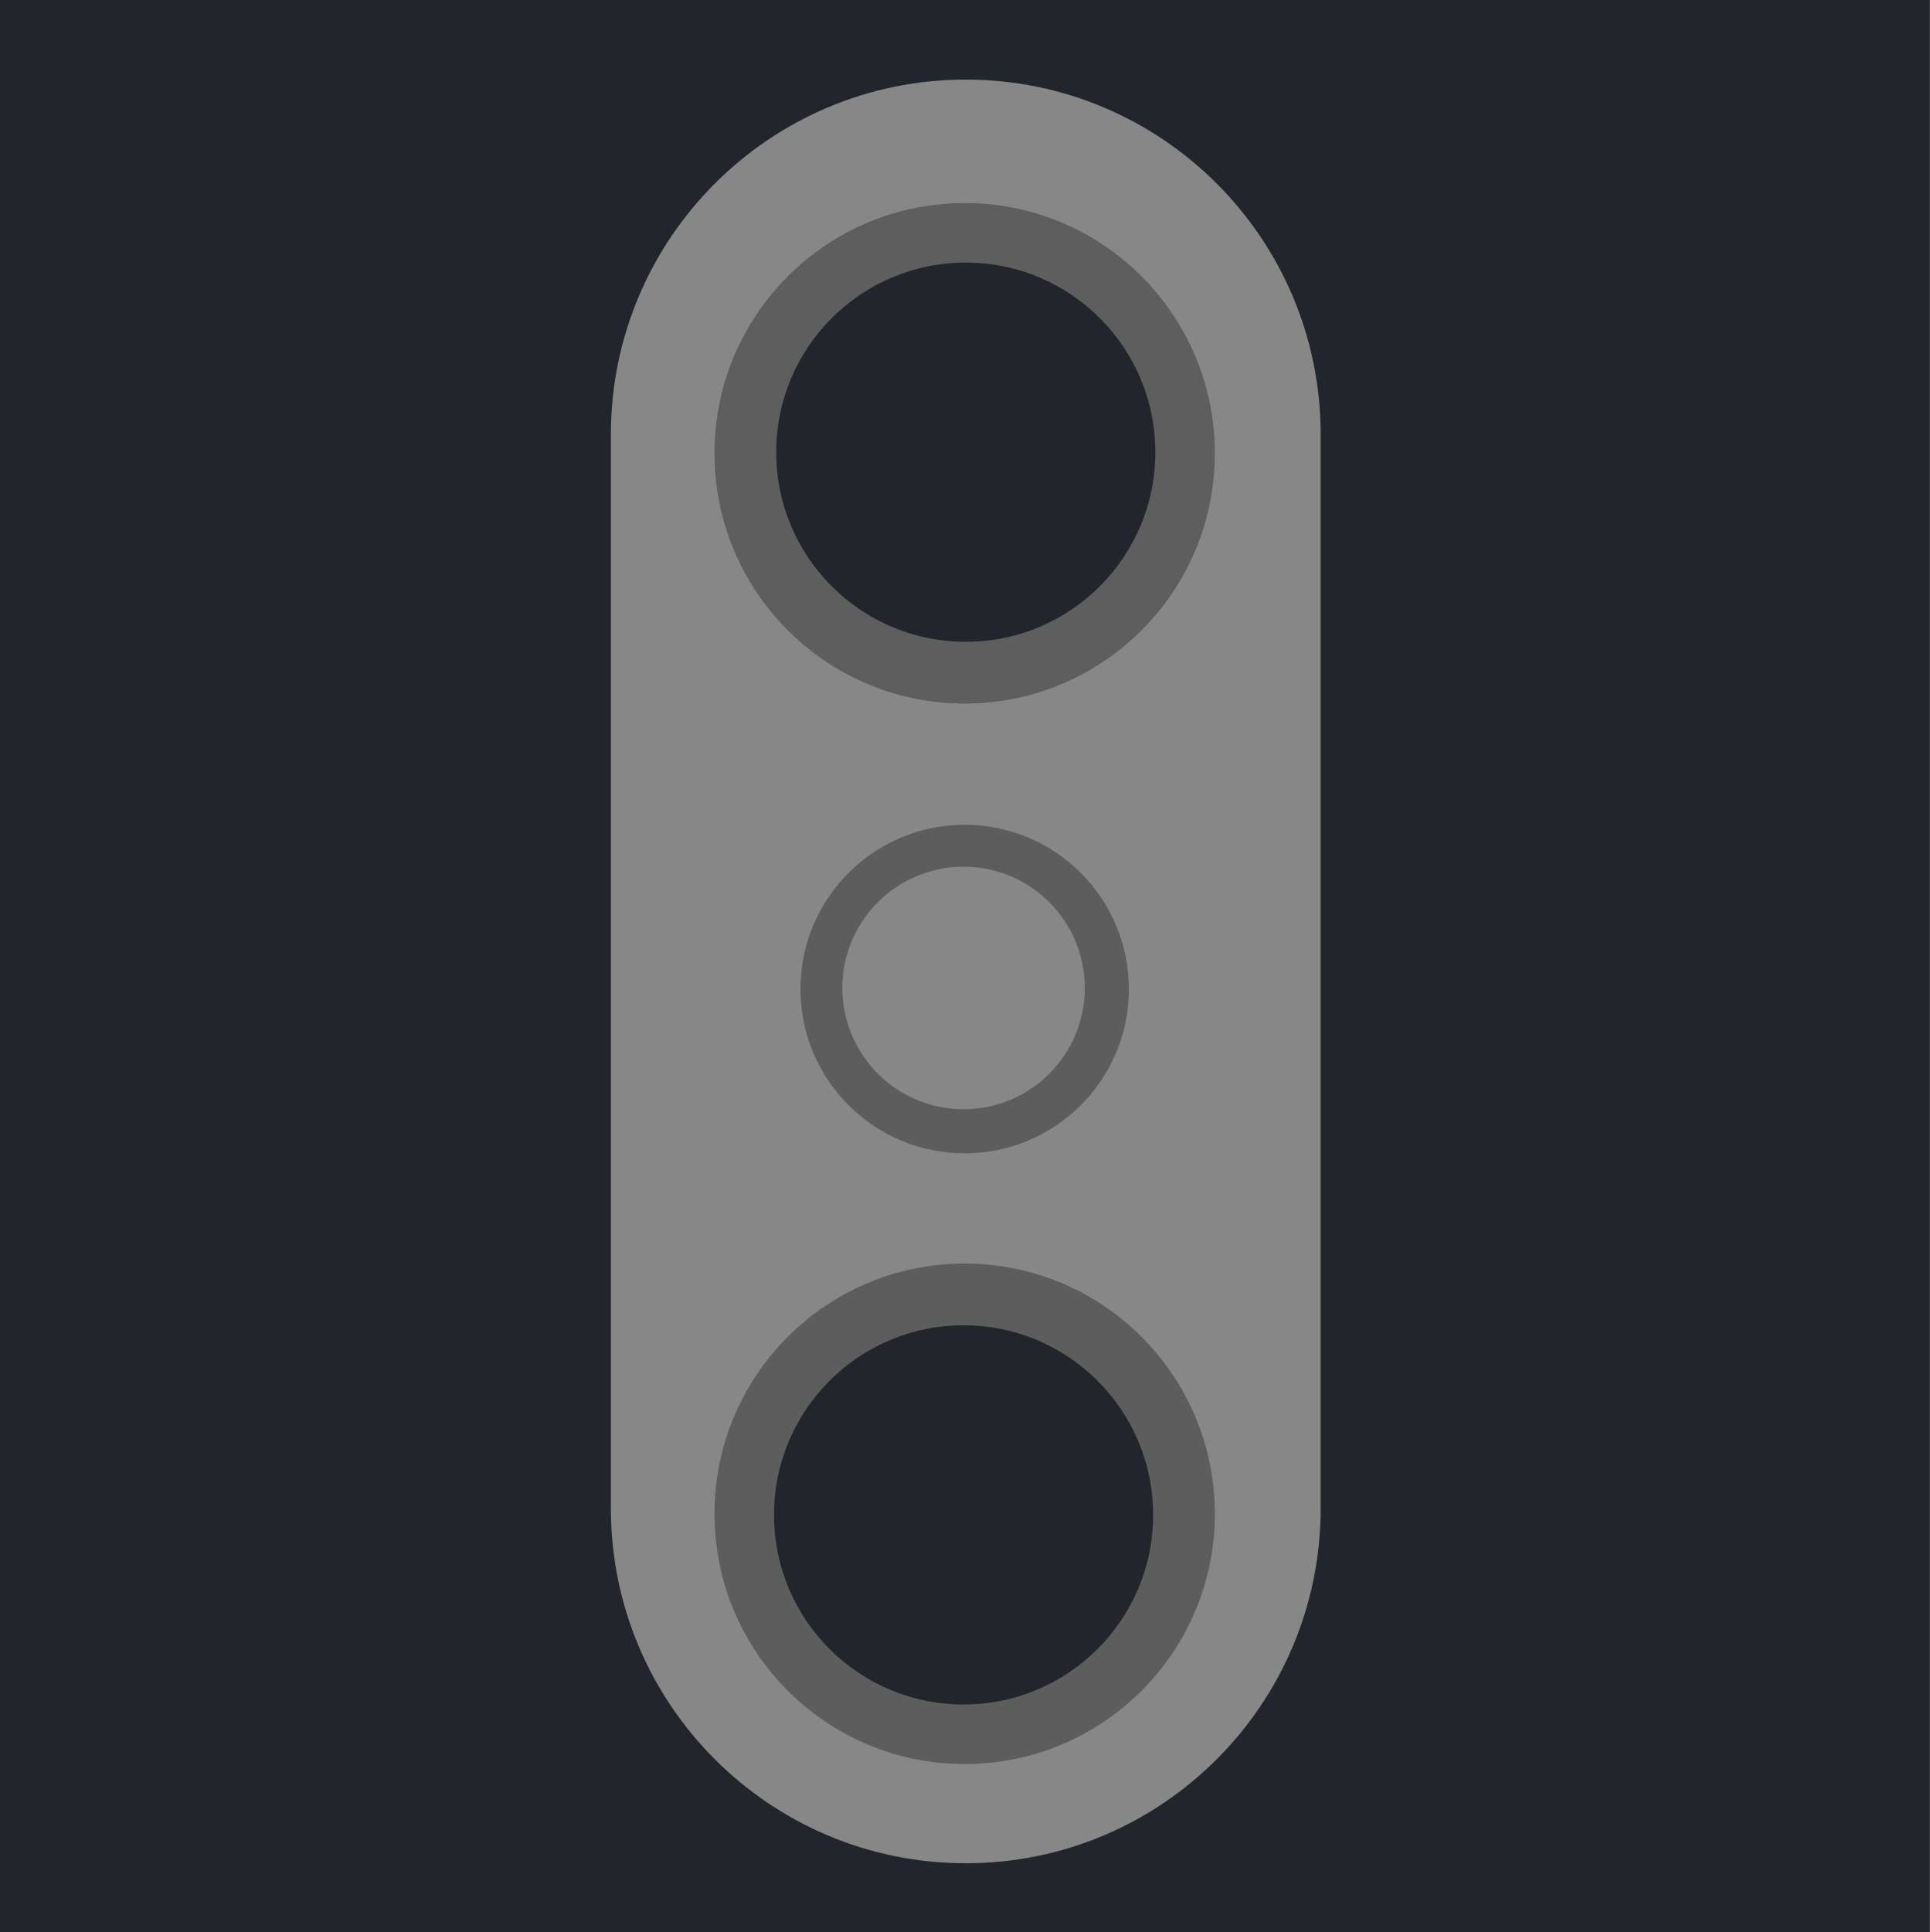
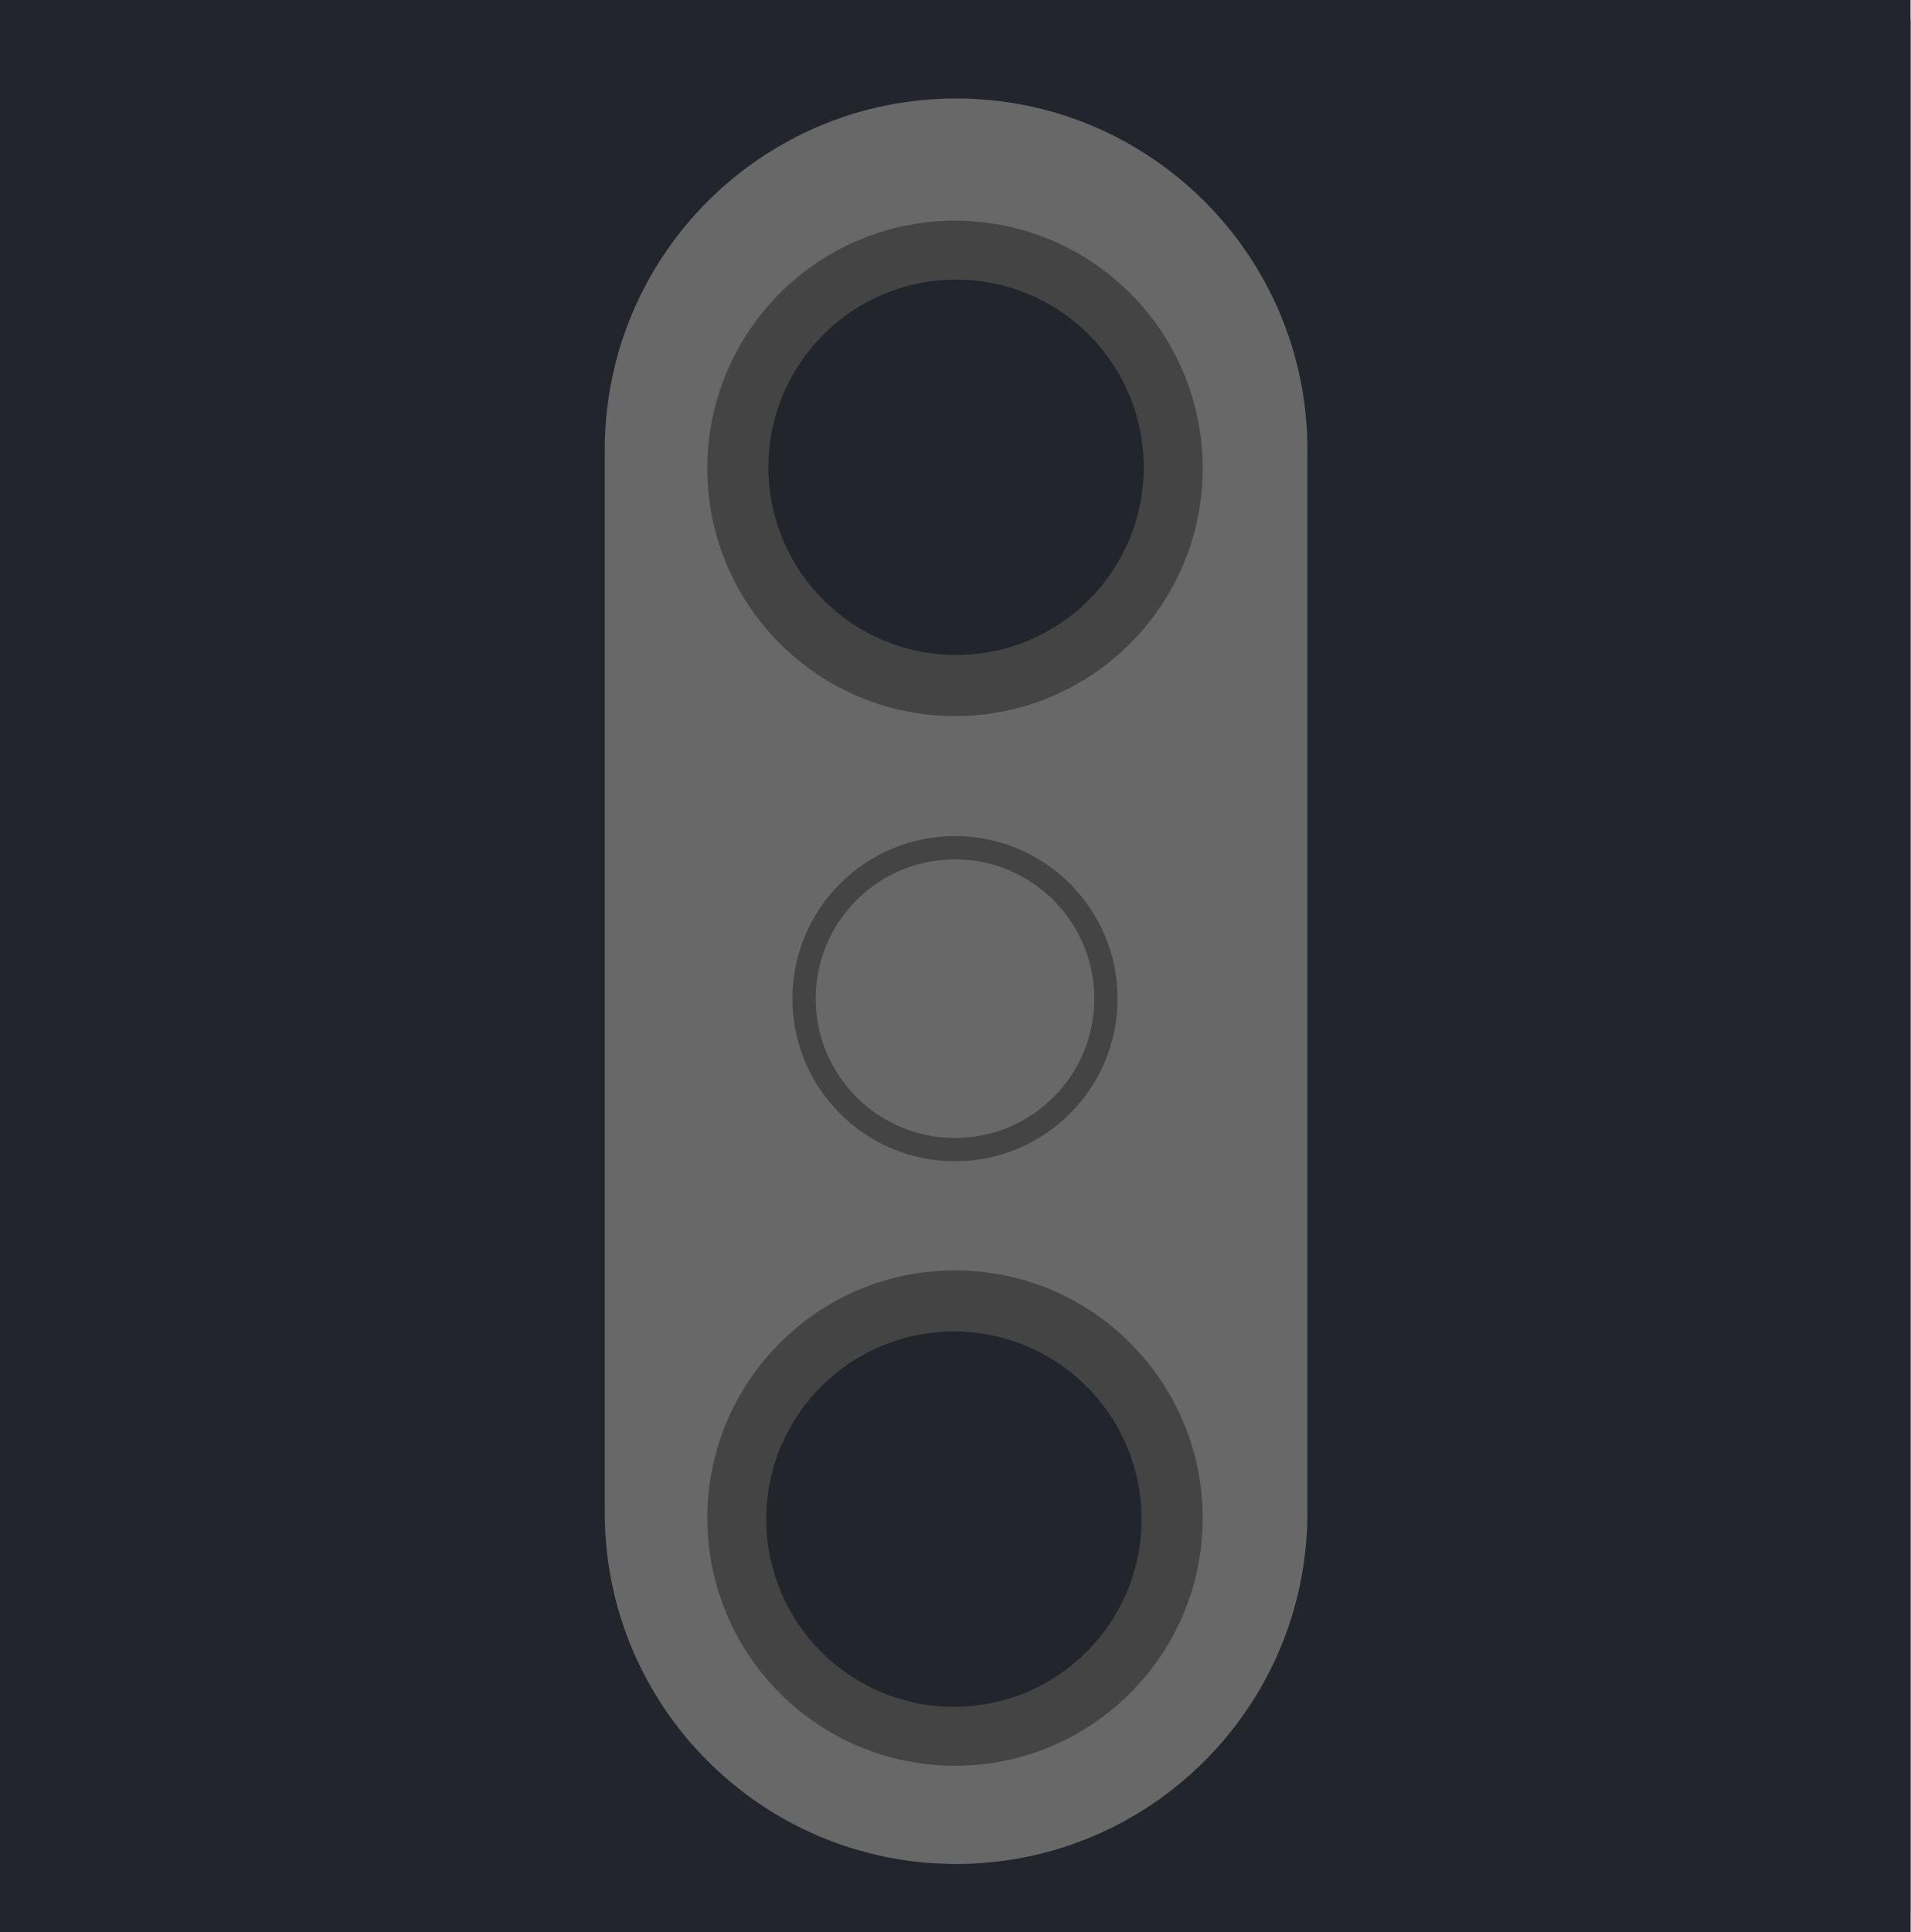
- <svg xmlns="http://www.w3.org/2000/svg" width="1067" height="1068" viewBox="0 0 1067 1068" fill="none">
-   <rect width="1067" height="1068" fill="#1E1E1E" />
+ <svg xmlns="http://www.w3.org/2000/svg" width="1067" height="1079" viewBox="0 0 1067 1079" fill="none">
+   <rect width="1067" height="1079" fill="#1E1E1E" />
  <path d="M1067 0H0V1068H1067V0Z" fill="#22262C" />
-   <rect x="337.775" y="44" width="392.45" height="986" rx="196.225" fill="#878787" />
-   <circle cx="533.391" cy="250.585" r="138.333" fill="#5E5E5E" />
-   <circle cx="534" cy="249.975" r="104.816" fill="#22262C" />
-   <circle cx="533.391" cy="836.822" r="138.333" fill="#5D5D5D" />
-   <circle cx="533.391" cy="546.75" r="90.8" fill="#5D5D5D" />
-   <circle cx="532.781" cy="546.141" r="67.033" fill="#878787" />
-   <circle cx="532.781" cy="837.431" r="104.816" fill="#22262C" />
+   <path d="M159.116 435H58.608C57.93 435 57.304 435.362 56.965 435.949L0.268 534.164C0.092 534.468 0 534.813 0 535.164V552.05C0.438 563.374 8.946 566.205 13.146 566.205H30.674C39.876 566.205 42.176 573.101 42.176 576.548V587.981C41.3 597.563 45.462 606.491 47.654 609.758L61.244 624.887C61.312 624.963 61.388 625.035 61.468 625.1C73.739 634.988 92.411 630.252 100.237 626.635L127.694 610.046C128.007 609.858 128.364 609.758 128.729 609.758H956.079C956.607 609.758 957.114 609.549 957.489 609.176L1064.83 502.485C1065.85 501.468 1065.5 499.736 1064.16 499.206L919.654 442.07C918.342 441.551 916.919 442.519 916.919 443.93V476.009C916.919 477.114 916.023 478.009 914.919 478.009H875.1C873.995 478.009 873.1 477.114 873.1 476.009V463.127C873.1 462.262 872.543 461.495 871.721 461.226L791.789 435.099C791.588 435.033 791.379 435 791.168 435H615.026C614.723 435 614.424 435.069 614.152 435.201L471.471 504.485C471.199 504.617 470.9 504.685 470.598 504.685H230.876C230.348 504.685 229.841 504.476 229.466 504.104L160.525 435.581C160.151 435.209 159.644 435 159.116 435Z" fill="#D9D9D9" />
+   <circle cx="895.5" cy="544.5" r="35.5" fill="#22262C" />
+   <g clip-path="url(#clip0_0_1)">
+     <path d="M1067 11H0V1079H1067V11Z" fill="#1E1E1E" />
+     <path d="M1067 11H0V1079H1067V11Z" fill="#22262C" />
+     <path d="M730.225 251.225C730.225 142.853 642.372 55 534 55C425.628 55 337.775 142.853 337.775 251.225V844.775C337.775 953.147 425.628 1041 534 1041C642.372 1041 730.225 953.147 730.225 844.775V251.225Z" fill="#686868" />
+     <path d="M533.391 399.918C609.79 399.918 671.724 337.984 671.724 261.585C671.724 185.186 609.79 123.252 533.391 123.252C456.992 123.252 395.058 185.186 395.058 261.585C395.058 337.984 456.992 399.918 533.391 399.918Z" fill="#444444" />
+     <path d="M534 365.791C591.888 365.791 638.816 318.863 638.816 260.975C638.816 203.087 591.888 156.159 534 156.159C476.112 156.159 429.184 203.087 429.184 260.975C429.184 318.863 476.112 365.791 534 365.791Z" fill="#22262C" />
+     <path d="M533.391 986.155C609.79 986.155 671.724 924.221 671.724 847.822C671.724 771.423 609.79 709.489 533.391 709.489C456.992 709.489 395.058 771.423 395.058 847.822C395.058 924.221 456.992 986.155 533.391 986.155Z" fill="#444444" />
+     <path d="M617.691 557.75C617.691 604.307 579.948 642.05 533.391 642.05C486.833 642.05 449.091 604.307 449.091 557.75C449.091 511.193 486.833 473.45 533.391 473.45C579.948 473.45 617.691 511.193 617.691 557.75Z" stroke="#444444" stroke-width="13" />
+     <path d="M532.781 953.247C590.669 953.247 637.597 906.319 637.597 848.431C637.597 790.543 590.669 743.615 532.781 743.615C474.893 743.615 427.965 790.543 427.965 848.431C427.965 906.319 474.893 953.247 532.781 953.247Z" fill="#22262C" />
+   </g>
+   <defs>
+     <clipPath id="clip0_0_1">
+       <rect width="1067" height="1068" fill="white" transform="translate(0 11)" />
+     </clipPath>
+   </defs>
</svg>
